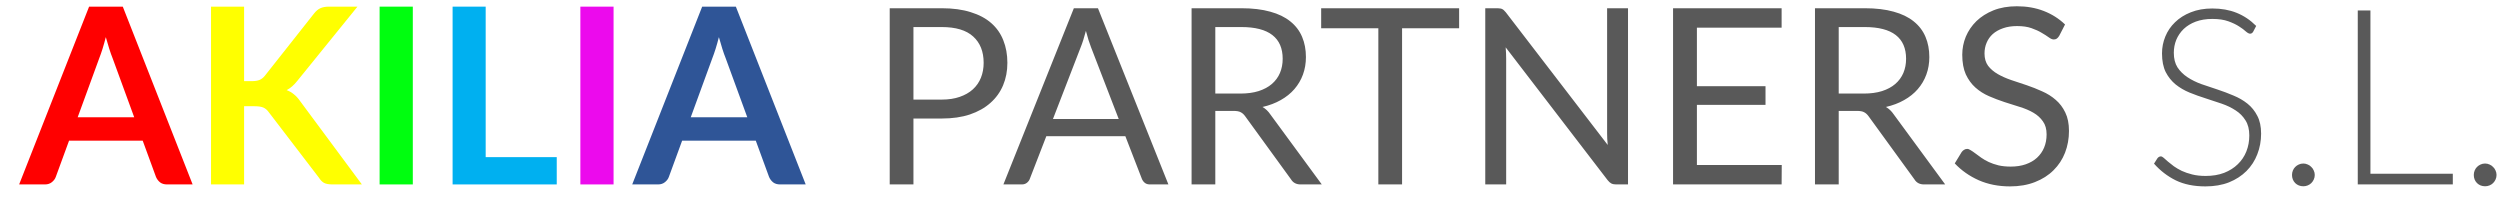
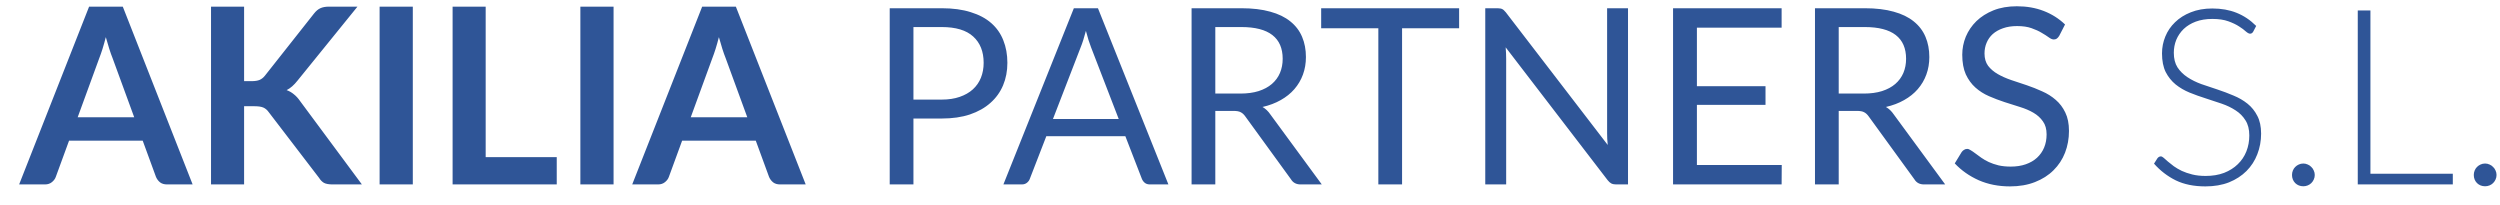
<svg xmlns="http://www.w3.org/2000/svg" width="122" height="10" viewBox="0 0 122 10" fill="none">
-   <path d="M6.55 5.724L5.494 2.838C5.442 2.71 5.388 2.558 5.332 2.382C5.276 2.206 5.22 2.016 5.164 1.812C5.112 2.016 5.058 2.208 5.002 2.388C4.946 2.564 4.892 2.718 4.84 2.85L3.79 5.724H6.55ZM9.4 9H8.152C8.012 9 7.898 8.966 7.81 8.898C7.722 8.826 7.656 8.738 7.612 8.634L6.964 6.864H3.37L2.722 8.634C2.69 8.726 2.628 8.81 2.536 8.886C2.444 8.962 2.33 9 2.194 9H0.934L4.348 0.324H5.992L9.4 9Z" fill="#FF0000" />
-   <path d="M11.912 3.96H12.29C12.442 3.96 12.568 3.94 12.668 3.9C12.768 3.856 12.854 3.788 12.926 3.696L15.32 0.666C15.42 0.538 15.524 0.45 15.632 0.402C15.744 0.35 15.884 0.324 16.052 0.324H17.444L14.522 3.93C14.35 4.15 14.172 4.306 13.988 4.398C14.12 4.446 14.238 4.514 14.342 4.602C14.45 4.686 14.552 4.798 14.648 4.938L17.66 9H16.238C16.046 9 15.902 8.974 15.806 8.922C15.714 8.866 15.636 8.786 15.572 8.682L13.118 5.478C13.042 5.37 12.954 5.294 12.854 5.25C12.754 5.206 12.61 5.184 12.422 5.184H11.912V9H10.298V0.324H11.912V3.96Z" fill="#FFFF00" />
-   <path d="M20.145 9H18.525V0.324H20.145V9Z" fill="#00FE0F" />
-   <path d="M27.169 7.668V9H22.087V0.324H23.701V7.668H27.169Z" fill="#00B0F0" />
-   <path d="M29.942 9H28.322V0.324H29.942V9Z" fill="#EC0AED" />
-   <path d="M36.468 5.724L35.412 2.838C35.36 2.71 35.306 2.558 35.25 2.382C35.194 2.206 35.138 2.016 35.082 1.812C35.03 2.016 34.976 2.208 34.92 2.388C34.864 2.564 34.81 2.718 34.758 2.85L33.708 5.724H36.468ZM39.318 9H38.07C37.93 9 37.816 8.966 37.728 8.898C37.64 8.826 37.574 8.738 37.53 8.634L36.882 6.864H33.288L32.64 8.634C32.608 8.726 32.546 8.81 32.454 8.886C32.362 8.962 32.248 9 32.112 9H30.852L34.266 0.324H35.91L39.318 9Z" fill="#2F5597" />
-   <path d="M45.956 4.86C46.288 4.86 46.58 4.816 46.832 4.728C47.088 4.64 47.302 4.518 47.474 4.362C47.65 4.202 47.782 4.012 47.87 3.792C47.958 3.572 48.002 3.33 48.002 3.066C48.002 2.518 47.832 2.09 47.492 1.782C47.156 1.474 46.644 1.32 45.956 1.32H44.576V4.86H45.956ZM45.956 0.402C46.5 0.402 46.972 0.466 47.372 0.594C47.776 0.718 48.11 0.896 48.374 1.128C48.638 1.36 48.834 1.64 48.962 1.968C49.094 2.296 49.16 2.662 49.16 3.066C49.16 3.466 49.09 3.832 48.95 4.164C48.81 4.496 48.604 4.782 48.332 5.022C48.064 5.262 47.73 5.45 47.33 5.586C46.934 5.718 46.476 5.784 45.956 5.784H44.576V9H43.418V0.402H45.956ZM54.594 5.808L53.244 2.31C53.204 2.206 53.162 2.086 53.118 1.95C53.074 1.81 53.032 1.662 52.992 1.506C52.908 1.83 52.822 2.1 52.734 2.316L51.384 5.808H54.594ZM57.018 9H56.118C56.014 9 55.93 8.974 55.866 8.922C55.802 8.87 55.754 8.804 55.722 8.724L54.918 6.648H51.06L50.256 8.724C50.232 8.796 50.186 8.86 50.118 8.916C50.05 8.972 49.966 9 49.866 9H48.966L52.404 0.402H53.58L57.018 9ZM60.531 4.566C60.867 4.566 61.163 4.526 61.419 4.446C61.679 4.362 61.895 4.246 62.067 4.098C62.243 3.946 62.375 3.766 62.463 3.558C62.551 3.35 62.595 3.12 62.595 2.868C62.595 2.356 62.427 1.97 62.091 1.71C61.755 1.45 61.251 1.32 60.579 1.32H59.307V4.566H60.531ZM64.503 9H63.471C63.259 9 63.103 8.918 63.003 8.754L60.771 5.682C60.703 5.586 60.629 5.518 60.549 5.478C60.473 5.434 60.353 5.412 60.189 5.412H59.307V9H58.149V0.402H60.579C61.123 0.402 61.593 0.458 61.989 0.57C62.385 0.678 62.711 0.836 62.967 1.044C63.227 1.252 63.419 1.504 63.543 1.8C63.667 2.092 63.729 2.42 63.729 2.784C63.729 3.088 63.681 3.372 63.585 3.636C63.489 3.9 63.349 4.138 63.165 4.35C62.985 4.558 62.763 4.736 62.499 4.884C62.239 5.032 61.943 5.144 61.611 5.22C61.759 5.304 61.887 5.426 61.995 5.586L64.503 9ZM71.205 1.38H68.421V9H67.263V1.38H64.473V0.402H71.205V1.38ZM79.447 0.402V9H78.865C78.773 9 78.695 8.984 78.631 8.952C78.571 8.92 78.511 8.866 78.451 8.79L73.477 2.31C73.485 2.41 73.491 2.508 73.495 2.604C73.499 2.7 73.501 2.79 73.501 2.874V9H72.481V0.402H73.081C73.133 0.402 73.177 0.406 73.213 0.414C73.249 0.418 73.281 0.428 73.309 0.444C73.337 0.456 73.365 0.476 73.393 0.504C73.421 0.528 73.451 0.56 73.483 0.6L78.457 7.074C78.449 6.97 78.441 6.87 78.433 6.774C78.429 6.674 78.427 6.58 78.427 6.492V0.402H79.447ZM86.949 8.052L86.943 9H81.645V0.402H86.943V1.35H82.809V4.206H86.157V5.118H82.809V8.052H86.949ZM90.953 4.566C91.289 4.566 91.585 4.526 91.841 4.446C92.101 4.362 92.317 4.246 92.489 4.098C92.665 3.946 92.797 3.766 92.885 3.558C92.973 3.35 93.017 3.12 93.017 2.868C93.017 2.356 92.849 1.97 92.513 1.71C92.177 1.45 91.673 1.32 91.001 1.32H89.729V4.566H90.953ZM94.925 9H93.893C93.681 9 93.525 8.918 93.425 8.754L91.193 5.682C91.125 5.586 91.051 5.518 90.971 5.478C90.895 5.434 90.775 5.412 90.611 5.412H89.729V9H88.571V0.402H91.001C91.545 0.402 92.015 0.458 92.411 0.57C92.807 0.678 93.133 0.836 93.389 1.044C93.649 1.252 93.841 1.504 93.965 1.8C94.089 2.092 94.151 2.42 94.151 2.784C94.151 3.088 94.103 3.372 94.007 3.636C93.911 3.9 93.771 4.138 93.587 4.35C93.407 4.558 93.185 4.736 92.921 4.884C92.661 5.032 92.365 5.144 92.033 5.22C92.181 5.304 92.309 5.426 92.417 5.586L94.925 9ZM100.492 1.746C100.456 1.806 100.416 1.852 100.372 1.884C100.332 1.912 100.282 1.926 100.222 1.926C100.154 1.926 100.074 1.892 99.982 1.824C99.89 1.756 99.774 1.682 99.634 1.602C99.498 1.518 99.332 1.442 99.136 1.374C98.944 1.306 98.71 1.272 98.434 1.272C98.174 1.272 97.944 1.308 97.744 1.38C97.548 1.448 97.382 1.542 97.246 1.662C97.114 1.782 97.014 1.924 96.946 2.088C96.878 2.248 96.844 2.422 96.844 2.61C96.844 2.85 96.902 3.05 97.018 3.21C97.138 3.366 97.294 3.5 97.486 3.612C97.682 3.724 97.902 3.822 98.146 3.906C98.394 3.986 98.646 4.07 98.902 4.158C99.162 4.246 99.414 4.346 99.658 4.458C99.906 4.566 100.126 4.704 100.318 4.872C100.514 5.04 100.67 5.246 100.786 5.49C100.906 5.734 100.966 6.034 100.966 6.39C100.966 6.766 100.902 7.12 100.774 7.452C100.646 7.78 100.458 8.066 100.21 8.31C99.966 8.554 99.664 8.746 99.304 8.886C98.948 9.026 98.542 9.096 98.086 9.096C97.526 9.096 97.018 8.996 96.562 8.796C96.106 8.592 95.716 8.318 95.392 7.974L95.728 7.422C95.76 7.378 95.798 7.342 95.842 7.314C95.89 7.282 95.942 7.266 95.998 7.266C96.05 7.266 96.108 7.288 96.172 7.332C96.24 7.372 96.316 7.424 96.4 7.488C96.484 7.552 96.58 7.622 96.688 7.698C96.796 7.774 96.918 7.844 97.054 7.908C97.194 7.972 97.352 8.026 97.528 8.07C97.704 8.11 97.902 8.13 98.122 8.13C98.398 8.13 98.644 8.092 98.86 8.016C99.076 7.94 99.258 7.834 99.406 7.698C99.558 7.558 99.674 7.392 99.754 7.2C99.834 7.008 99.874 6.794 99.874 6.558C99.874 6.298 99.814 6.086 99.694 5.922C99.578 5.754 99.424 5.614 99.232 5.502C99.04 5.39 98.82 5.296 98.572 5.22C98.324 5.14 98.072 5.06 97.816 4.98C97.56 4.896 97.308 4.8 97.06 4.692C96.812 4.584 96.592 4.444 96.4 4.272C96.208 4.1 96.052 3.886 95.932 3.63C95.816 3.37 95.758 3.05 95.758 2.67C95.758 2.366 95.816 2.072 95.932 1.788C96.052 1.504 96.224 1.252 96.448 1.032C96.676 0.812 96.954 0.636 97.282 0.504C97.614 0.372 97.994 0.306 98.422 0.306C98.902 0.306 99.338 0.382 99.73 0.534C100.126 0.686 100.474 0.906 100.774 1.194L100.492 1.746ZM109.958 1.542C109.922 1.61 109.87 1.644 109.802 1.644C109.75 1.644 109.682 1.608 109.598 1.536C109.518 1.46 109.408 1.378 109.268 1.29C109.128 1.198 108.952 1.114 108.74 1.038C108.532 0.962 108.274 0.924 107.966 0.924C107.658 0.924 107.386 0.968 107.15 1.056C106.918 1.144 106.722 1.264 106.562 1.416C106.406 1.568 106.286 1.744 106.202 1.944C106.122 2.144 106.082 2.354 106.082 2.574C106.082 2.862 106.142 3.1 106.262 3.288C106.386 3.476 106.548 3.636 106.748 3.768C106.948 3.9 107.174 4.012 107.426 4.104C107.682 4.192 107.944 4.28 108.212 4.368C108.48 4.456 108.74 4.554 108.992 4.662C109.248 4.766 109.476 4.898 109.676 5.058C109.876 5.218 110.036 5.416 110.156 5.652C110.28 5.884 110.342 6.174 110.342 6.522C110.342 6.878 110.28 7.214 110.156 7.53C110.036 7.842 109.86 8.114 109.628 8.346C109.396 8.578 109.112 8.762 108.776 8.898C108.44 9.03 108.056 9.096 107.624 9.096C107.064 9.096 106.582 8.998 106.178 8.802C105.774 8.602 105.42 8.33 105.116 7.986L105.284 7.722C105.332 7.662 105.388 7.632 105.452 7.632C105.488 7.632 105.534 7.656 105.59 7.704C105.646 7.752 105.714 7.812 105.794 7.884C105.874 7.952 105.97 8.028 106.082 8.112C106.194 8.192 106.324 8.268 106.472 8.34C106.62 8.408 106.79 8.466 106.982 8.514C107.174 8.562 107.392 8.586 107.636 8.586C107.972 8.586 108.272 8.536 108.536 8.436C108.8 8.332 109.022 8.192 109.202 8.016C109.386 7.84 109.526 7.632 109.622 7.392C109.718 7.148 109.766 6.888 109.766 6.612C109.766 6.312 109.704 6.066 109.58 5.874C109.46 5.678 109.3 5.516 109.1 5.388C108.9 5.256 108.672 5.146 108.416 5.058C108.164 4.97 107.904 4.884 107.636 4.8C107.368 4.716 107.106 4.622 106.85 4.518C106.598 4.414 106.372 4.282 106.172 4.122C105.972 3.958 105.81 3.756 105.686 3.516C105.566 3.272 105.506 2.968 105.506 2.604C105.506 2.32 105.56 2.046 105.668 1.782C105.776 1.518 105.934 1.286 106.142 1.086C106.35 0.882 106.606 0.72 106.91 0.6C107.218 0.476 107.568 0.414 107.96 0.414C108.4 0.414 108.794 0.484 109.142 0.624C109.494 0.764 109.814 0.978 110.102 1.266L109.958 1.542ZM111.85 8.538C111.85 8.462 111.864 8.39 111.892 8.322C111.92 8.254 111.958 8.196 112.006 8.148C112.058 8.096 112.116 8.056 112.18 8.028C112.248 7.996 112.322 7.98 112.402 7.98C112.478 7.98 112.55 7.996 112.618 8.028C112.686 8.056 112.744 8.096 112.792 8.148C112.844 8.196 112.884 8.254 112.912 8.322C112.944 8.39 112.96 8.462 112.96 8.538C112.96 8.618 112.944 8.692 112.912 8.76C112.884 8.824 112.844 8.882 112.792 8.934C112.744 8.982 112.686 9.02 112.618 9.048C112.55 9.076 112.478 9.09 112.402 9.09C112.246 9.09 112.114 9.038 112.006 8.934C111.902 8.826 111.85 8.694 111.85 8.538ZM119.697 8.478V9H115.059V0.51H115.677V8.478H119.697ZM120.721 8.538C120.721 8.462 120.735 8.39 120.763 8.322C120.791 8.254 120.829 8.196 120.877 8.148C120.929 8.096 120.987 8.056 121.051 8.028C121.119 7.996 121.193 7.98 121.273 7.98C121.349 7.98 121.421 7.996 121.489 8.028C121.557 8.056 121.615 8.096 121.663 8.148C121.715 8.196 121.755 8.254 121.783 8.322C121.815 8.39 121.831 8.462 121.831 8.538C121.831 8.618 121.815 8.692 121.783 8.76C121.755 8.824 121.715 8.882 121.663 8.934C121.615 8.982 121.557 9.02 121.489 9.048C121.421 9.076 121.349 9.09 121.273 9.09C121.117 9.09 120.985 9.038 120.877 8.934C120.773 8.826 120.721 8.694 120.721 8.538Z" fill="#595959" />
+   <path d="M6.55 5.724L5.494 2.838C5.442 2.71 5.388 2.558 5.332 2.382C5.276 2.206 5.22 2.016 5.164 1.812C5.112 2.016 5.058 2.208 5.002 2.388C4.946 2.564 4.892 2.718 4.84 2.85L3.79 5.724H6.55ZM9.4 9H8.152C8.012 9 7.898 8.966 7.81 8.898C7.722 8.826 7.656 8.738 7.612 8.634L6.964 6.864H3.37L2.722 8.634C2.69 8.726 2.628 8.81 2.536 8.886C2.444 8.962 2.33 9 2.194 9H0.934L4.348 0.324H5.992L9.4 9ZM11.912 3.96H12.29C12.442 3.96 12.568 3.94 12.668 3.9C12.768 3.856 12.854 3.788 12.926 3.696L15.32 0.666C15.42 0.538 15.524 0.45 15.632 0.402C15.744 0.35 15.884 0.324 16.052 0.324H17.444L14.522 3.93C14.35 4.15 14.172 4.306 13.988 4.398C14.12 4.446 14.238 4.514 14.342 4.602C14.45 4.686 14.552 4.798 14.648 4.938L17.66 9H16.238C16.046 9 15.902 8.974 15.806 8.922C15.714 8.866 15.636 8.786 15.572 8.682L13.118 5.478C13.042 5.37 12.954 5.294 12.854 5.25C12.754 5.206 12.61 5.184 12.422 5.184H11.912V9H10.298V0.324H11.912V3.96ZM20.145 9H18.525V0.324H20.145V9ZM27.169 7.668V9H22.087V0.324H23.701V7.668H27.169ZM29.942 9H28.322V0.324H29.942V9ZM36.468 5.724L35.412 2.838C35.36 2.71 35.306 2.558 35.25 2.382C35.194 2.206 35.138 2.016 35.082 1.812C35.03 2.016 34.976 2.208 34.92 2.388C34.864 2.564 34.81 2.718 34.758 2.85L33.708 5.724H36.468ZM39.318 9H38.07C37.93 9 37.816 8.966 37.728 8.898C37.64 8.826 37.574 8.738 37.53 8.634L36.882 6.864H33.288L32.64 8.634C32.608 8.726 32.546 8.81 32.454 8.886C32.362 8.962 32.248 9 32.112 9H30.852L34.266 0.324H35.91L39.318 9ZM45.956 4.86C46.288 4.86 46.58 4.816 46.832 4.728C47.088 4.64 47.302 4.518 47.474 4.362C47.65 4.202 47.782 4.012 47.87 3.792C47.958 3.572 48.002 3.33 48.002 3.066C48.002 2.518 47.832 2.09 47.492 1.782C47.156 1.474 46.644 1.32 45.956 1.32H44.576V4.86H45.956ZM45.956 0.402C46.5 0.402 46.972 0.466 47.372 0.594C47.776 0.718 48.11 0.896 48.374 1.128C48.638 1.36 48.834 1.64 48.962 1.968C49.094 2.296 49.16 2.662 49.16 3.066C49.16 3.466 49.09 3.832 48.95 4.164C48.81 4.496 48.604 4.782 48.332 5.022C48.064 5.262 47.73 5.45 47.33 5.586C46.934 5.718 46.476 5.784 45.956 5.784H44.576V9H43.418V0.402H45.956ZM54.594 5.808L53.244 2.31C53.204 2.206 53.162 2.086 53.118 1.95C53.074 1.81 53.032 1.662 52.992 1.506C52.908 1.83 52.822 2.1 52.734 2.316L51.384 5.808H54.594ZM57.018 9H56.118C56.014 9 55.93 8.974 55.866 8.922C55.802 8.87 55.754 8.804 55.722 8.724L54.918 6.648H51.06L50.256 8.724C50.232 8.796 50.186 8.86 50.118 8.916C50.05 8.972 49.966 9 49.866 9H48.966L52.404 0.402H53.58L57.018 9ZM60.531 4.566C60.867 4.566 61.163 4.526 61.419 4.446C61.679 4.362 61.895 4.246 62.067 4.098C62.243 3.946 62.375 3.766 62.463 3.558C62.551 3.35 62.595 3.12 62.595 2.868C62.595 2.356 62.427 1.97 62.091 1.71C61.755 1.45 61.251 1.32 60.579 1.32H59.307V4.566H60.531ZM64.503 9H63.471C63.259 9 63.103 8.918 63.003 8.754L60.771 5.682C60.703 5.586 60.629 5.518 60.549 5.478C60.473 5.434 60.353 5.412 60.189 5.412H59.307V9H58.149V0.402H60.579C61.123 0.402 61.593 0.458 61.989 0.57C62.385 0.678 62.711 0.836 62.967 1.044C63.227 1.252 63.419 1.504 63.543 1.8C63.667 2.092 63.729 2.42 63.729 2.784C63.729 3.088 63.681 3.372 63.585 3.636C63.489 3.9 63.349 4.138 63.165 4.35C62.985 4.558 62.763 4.736 62.499 4.884C62.239 5.032 61.943 5.144 61.611 5.22C61.759 5.304 61.887 5.426 61.995 5.586L64.503 9ZM71.205 1.38H68.421V9H67.263V1.38H64.473V0.402H71.205V1.38ZM79.447 0.402V9H78.865C78.773 9 78.695 8.984 78.631 8.952C78.571 8.92 78.511 8.866 78.451 8.79L73.477 2.31C73.485 2.41 73.491 2.508 73.495 2.604C73.499 2.7 73.501 2.79 73.501 2.874V9H72.481V0.402H73.081C73.133 0.402 73.177 0.406 73.213 0.414C73.249 0.418 73.281 0.428 73.309 0.444C73.337 0.456 73.365 0.476 73.393 0.504C73.421 0.528 73.451 0.56 73.483 0.6L78.457 7.074C78.449 6.97 78.441 6.87 78.433 6.774C78.429 6.674 78.427 6.58 78.427 6.492V0.402H79.447ZM86.949 8.052L86.943 9H81.645V0.402H86.943V1.35H82.809V4.206H86.157V5.118H82.809V8.052H86.949ZM90.953 4.566C91.289 4.566 91.585 4.526 91.841 4.446C92.101 4.362 92.317 4.246 92.489 4.098C92.665 3.946 92.797 3.766 92.885 3.558C92.973 3.35 93.017 3.12 93.017 2.868C93.017 2.356 92.849 1.97 92.513 1.71C92.177 1.45 91.673 1.32 91.001 1.32H89.729V4.566H90.953ZM94.925 9H93.893C93.681 9 93.525 8.918 93.425 8.754L91.193 5.682C91.125 5.586 91.051 5.518 90.971 5.478C90.895 5.434 90.775 5.412 90.611 5.412H89.729V9H88.571V0.402H91.001C91.545 0.402 92.015 0.458 92.411 0.57C92.807 0.678 93.133 0.836 93.389 1.044C93.649 1.252 93.841 1.504 93.965 1.8C94.089 2.092 94.151 2.42 94.151 2.784C94.151 3.088 94.103 3.372 94.007 3.636C93.911 3.9 93.771 4.138 93.587 4.35C93.407 4.558 93.185 4.736 92.921 4.884C92.661 5.032 92.365 5.144 92.033 5.22C92.181 5.304 92.309 5.426 92.417 5.586L94.925 9ZM100.492 1.746C100.456 1.806 100.416 1.852 100.372 1.884C100.332 1.912 100.282 1.926 100.222 1.926C100.154 1.926 100.074 1.892 99.982 1.824C99.89 1.756 99.774 1.682 99.634 1.602C99.498 1.518 99.332 1.442 99.136 1.374C98.944 1.306 98.71 1.272 98.434 1.272C98.174 1.272 97.944 1.308 97.744 1.38C97.548 1.448 97.382 1.542 97.246 1.662C97.114 1.782 97.014 1.924 96.946 2.088C96.878 2.248 96.844 2.422 96.844 2.61C96.844 2.85 96.902 3.05 97.018 3.21C97.138 3.366 97.294 3.5 97.486 3.612C97.682 3.724 97.902 3.822 98.146 3.906C98.394 3.986 98.646 4.07 98.902 4.158C99.162 4.246 99.414 4.346 99.658 4.458C99.906 4.566 100.126 4.704 100.318 4.872C100.514 5.04 100.67 5.246 100.786 5.49C100.906 5.734 100.966 6.034 100.966 6.39C100.966 6.766 100.902 7.12 100.774 7.452C100.646 7.78 100.458 8.066 100.21 8.31C99.966 8.554 99.664 8.746 99.304 8.886C98.948 9.026 98.542 9.096 98.086 9.096C97.526 9.096 97.018 8.996 96.562 8.796C96.106 8.592 95.716 8.318 95.392 7.974L95.728 7.422C95.76 7.378 95.798 7.342 95.842 7.314C95.89 7.282 95.942 7.266 95.998 7.266C96.05 7.266 96.108 7.288 96.172 7.332C96.24 7.372 96.316 7.424 96.4 7.488C96.484 7.552 96.58 7.622 96.688 7.698C96.796 7.774 96.918 7.844 97.054 7.908C97.194 7.972 97.352 8.026 97.528 8.07C97.704 8.11 97.902 8.13 98.122 8.13C98.398 8.13 98.644 8.092 98.86 8.016C99.076 7.94 99.258 7.834 99.406 7.698C99.558 7.558 99.674 7.392 99.754 7.2C99.834 7.008 99.874 6.794 99.874 6.558C99.874 6.298 99.814 6.086 99.694 5.922C99.578 5.754 99.424 5.614 99.232 5.502C99.04 5.39 98.82 5.296 98.572 5.22C98.324 5.14 98.072 5.06 97.816 4.98C97.56 4.896 97.308 4.8 97.06 4.692C96.812 4.584 96.592 4.444 96.4 4.272C96.208 4.1 96.052 3.886 95.932 3.63C95.816 3.37 95.758 3.05 95.758 2.67C95.758 2.366 95.816 2.072 95.932 1.788C96.052 1.504 96.224 1.252 96.448 1.032C96.676 0.812 96.954 0.636 97.282 0.504C97.614 0.372 97.994 0.306 98.422 0.306C98.902 0.306 99.338 0.382 99.73 0.534C100.126 0.686 100.474 0.906 100.774 1.194L100.492 1.746ZM109.958 1.542C109.922 1.61 109.87 1.644 109.802 1.644C109.75 1.644 109.682 1.608 109.598 1.536C109.518 1.46 109.408 1.378 109.268 1.29C109.128 1.198 108.952 1.114 108.74 1.038C108.532 0.962 108.274 0.924 107.966 0.924C107.658 0.924 107.386 0.968 107.15 1.056C106.918 1.144 106.722 1.264 106.562 1.416C106.406 1.568 106.286 1.744 106.202 1.944C106.122 2.144 106.082 2.354 106.082 2.574C106.082 2.862 106.142 3.1 106.262 3.288C106.386 3.476 106.548 3.636 106.748 3.768C106.948 3.9 107.174 4.012 107.426 4.104C107.682 4.192 107.944 4.28 108.212 4.368C108.48 4.456 108.74 4.554 108.992 4.662C109.248 4.766 109.476 4.898 109.676 5.058C109.876 5.218 110.036 5.416 110.156 5.652C110.28 5.884 110.342 6.174 110.342 6.522C110.342 6.878 110.28 7.214 110.156 7.53C110.036 7.842 109.86 8.114 109.628 8.346C109.396 8.578 109.112 8.762 108.776 8.898C108.44 9.03 108.056 9.096 107.624 9.096C107.064 9.096 106.582 8.998 106.178 8.802C105.774 8.602 105.42 8.33 105.116 7.986L105.284 7.722C105.332 7.662 105.388 7.632 105.452 7.632C105.488 7.632 105.534 7.656 105.59 7.704C105.646 7.752 105.714 7.812 105.794 7.884C105.874 7.952 105.97 8.028 106.082 8.112C106.194 8.192 106.324 8.268 106.472 8.34C106.62 8.408 106.79 8.466 106.982 8.514C107.174 8.562 107.392 8.586 107.636 8.586C107.972 8.586 108.272 8.536 108.536 8.436C108.8 8.332 109.022 8.192 109.202 8.016C109.386 7.84 109.526 7.632 109.622 7.392C109.718 7.148 109.766 6.888 109.766 6.612C109.766 6.312 109.704 6.066 109.58 5.874C109.46 5.678 109.3 5.516 109.1 5.388C108.9 5.256 108.672 5.146 108.416 5.058C108.164 4.97 107.904 4.884 107.636 4.8C107.368 4.716 107.106 4.622 106.85 4.518C106.598 4.414 106.372 4.282 106.172 4.122C105.972 3.958 105.81 3.756 105.686 3.516C105.566 3.272 105.506 2.968 105.506 2.604C105.506 2.32 105.56 2.046 105.668 1.782C105.776 1.518 105.934 1.286 106.142 1.086C106.35 0.882 106.606 0.72 106.91 0.6C107.218 0.476 107.568 0.414 107.96 0.414C108.4 0.414 108.794 0.484 109.142 0.624C109.494 0.764 109.814 0.978 110.102 1.266L109.958 1.542ZM111.85 8.538C111.85 8.462 111.864 8.39 111.892 8.322C111.92 8.254 111.958 8.196 112.006 8.148C112.058 8.096 112.116 8.056 112.18 8.028C112.248 7.996 112.322 7.98 112.402 7.98C112.478 7.98 112.55 7.996 112.618 8.028C112.686 8.056 112.744 8.096 112.792 8.148C112.844 8.196 112.884 8.254 112.912 8.322C112.944 8.39 112.96 8.462 112.96 8.538C112.96 8.618 112.944 8.692 112.912 8.76C112.884 8.824 112.844 8.882 112.792 8.934C112.744 8.982 112.686 9.02 112.618 9.048C112.55 9.076 112.478 9.09 112.402 9.09C112.246 9.09 112.114 9.038 112.006 8.934C111.902 8.826 111.85 8.694 111.85 8.538ZM119.697 8.478V9H115.059V0.51H115.677V8.478H119.697ZM120.721 8.538C120.721 8.462 120.735 8.39 120.763 8.322C120.791 8.254 120.829 8.196 120.877 8.148C120.929 8.096 120.987 8.056 121.051 8.028C121.119 7.996 121.193 7.98 121.273 7.98C121.349 7.98 121.421 7.996 121.489 8.028C121.557 8.056 121.615 8.096 121.663 8.148C121.715 8.196 121.755 8.254 121.783 8.322C121.815 8.39 121.831 8.462 121.831 8.538C121.831 8.618 121.815 8.692 121.783 8.76C121.755 8.824 121.715 8.882 121.663 8.934C121.615 8.982 121.557 9.02 121.489 9.048C121.421 9.076 121.349 9.09 121.273 9.09C121.117 9.09 120.985 9.038 120.877 8.934C120.773 8.826 120.721 8.694 120.721 8.538Z" fill="#2F5597" />
</svg>
